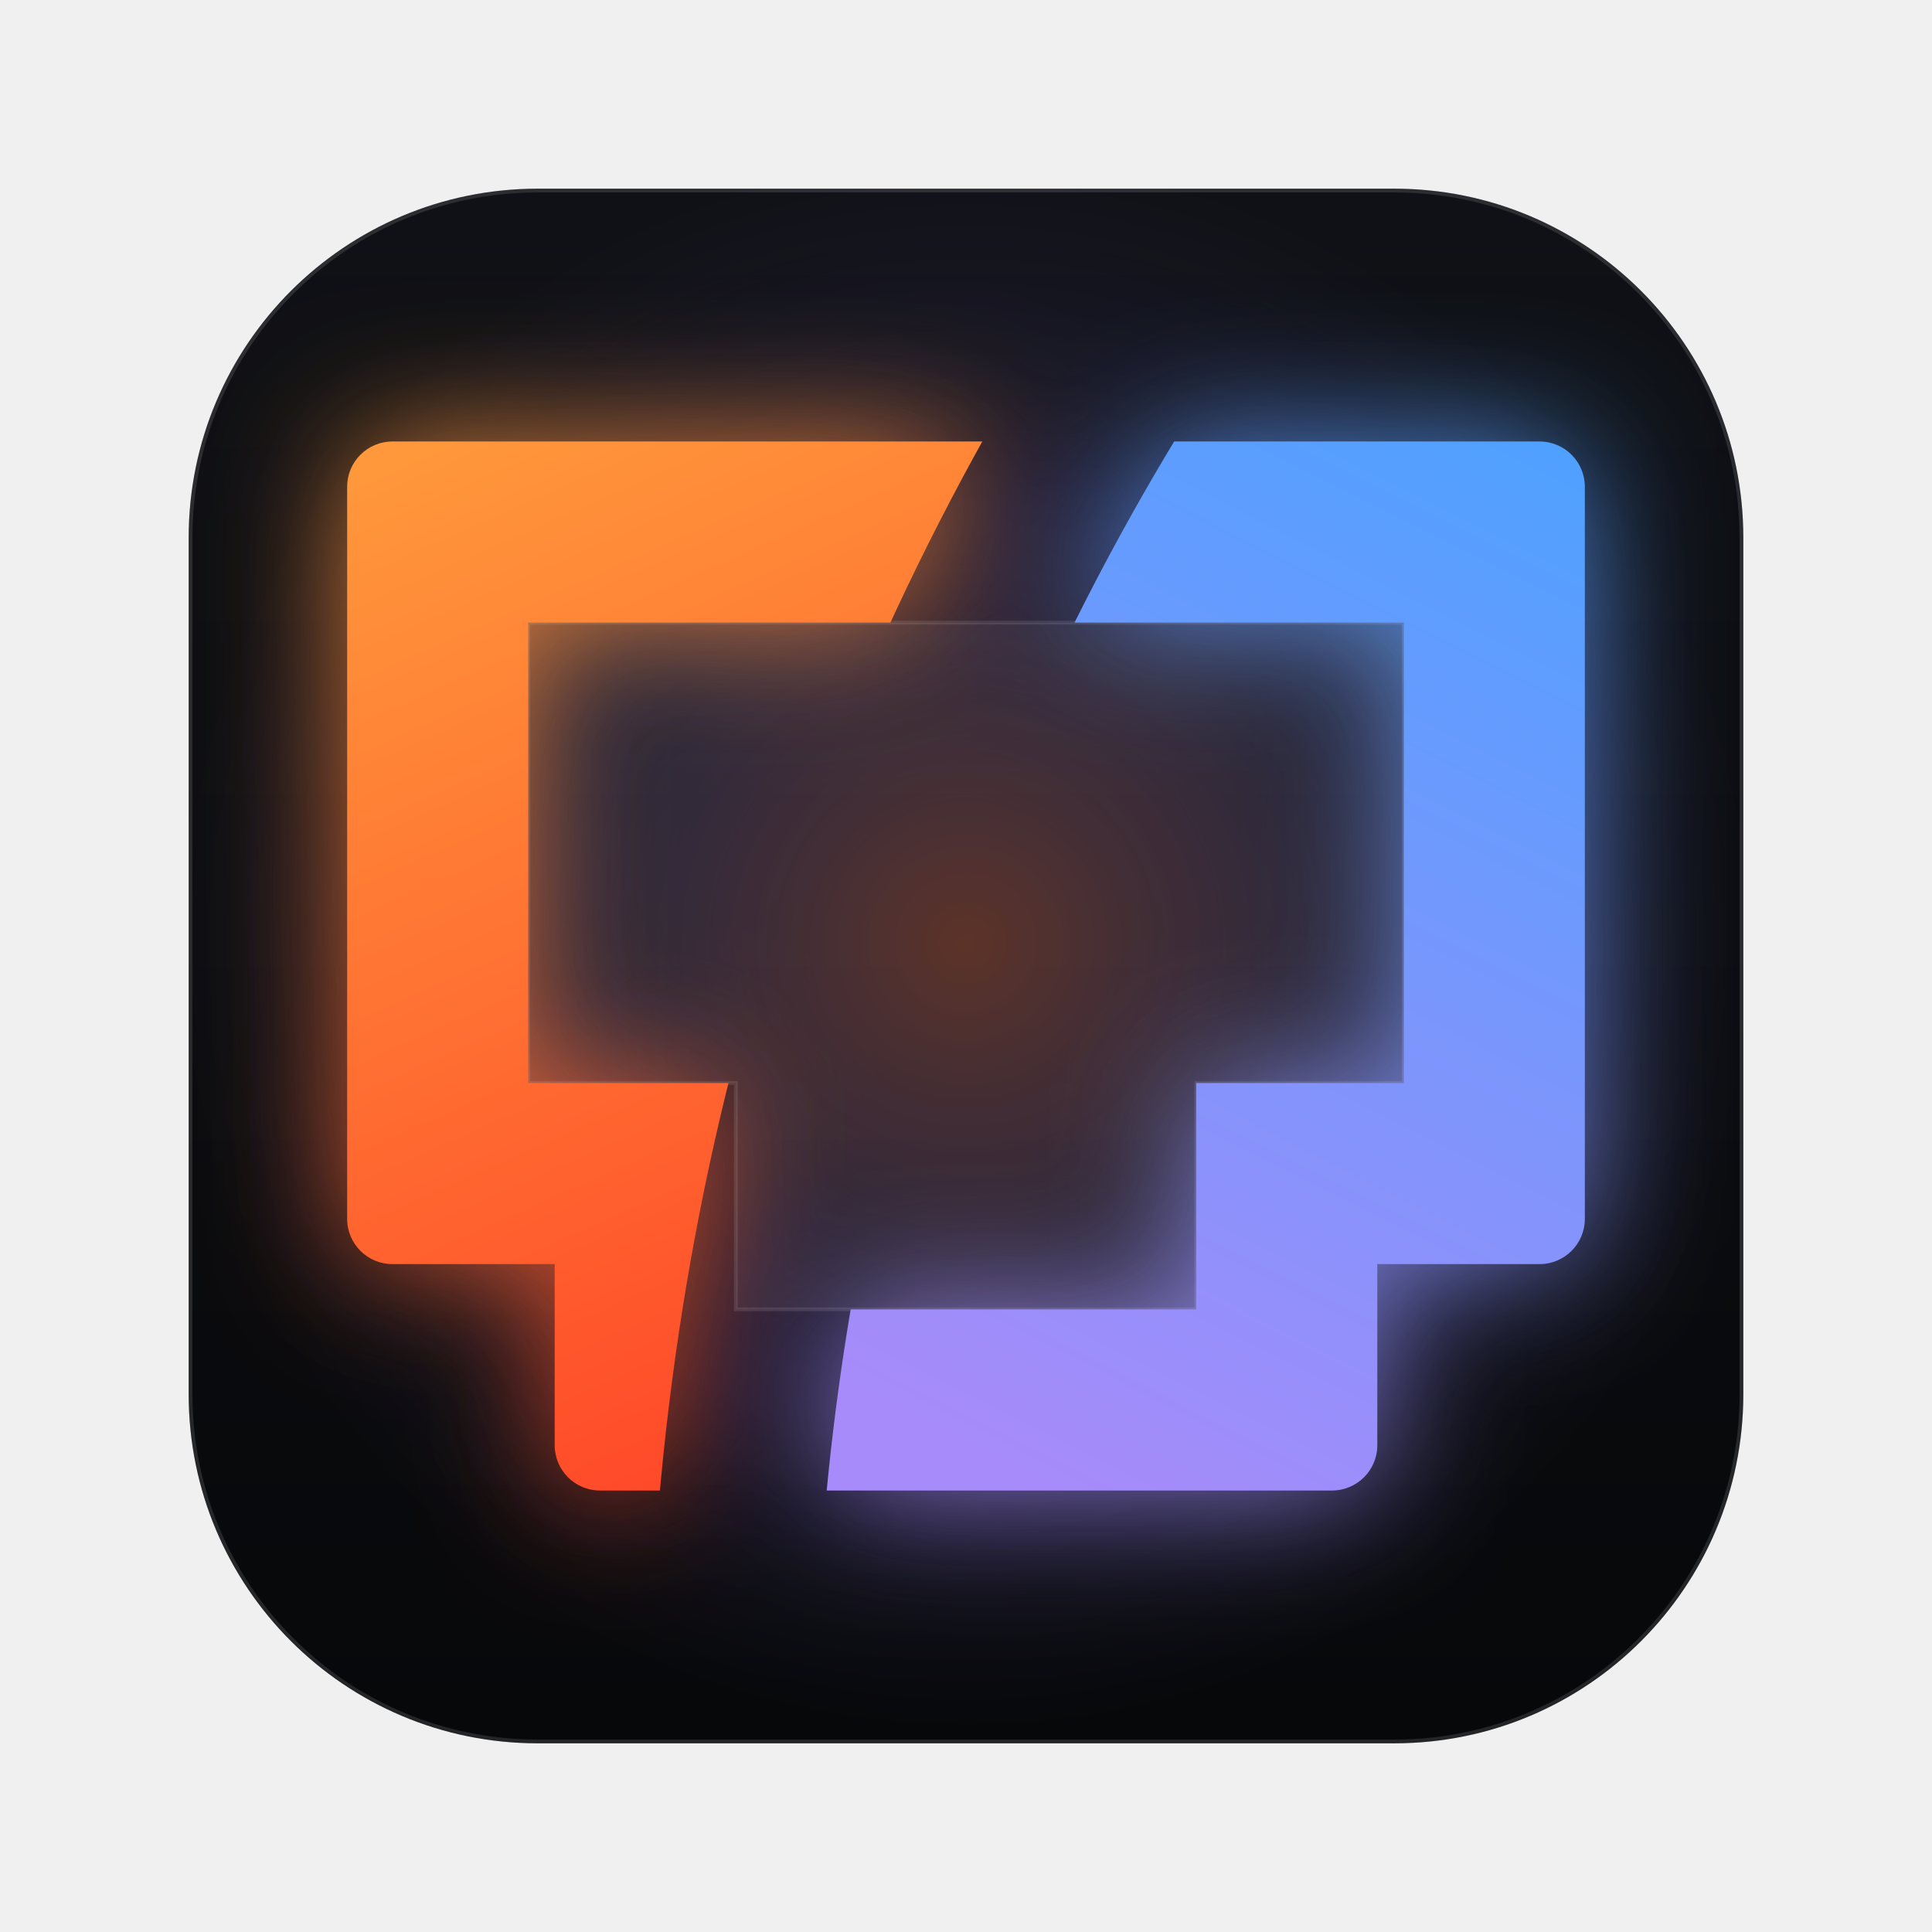
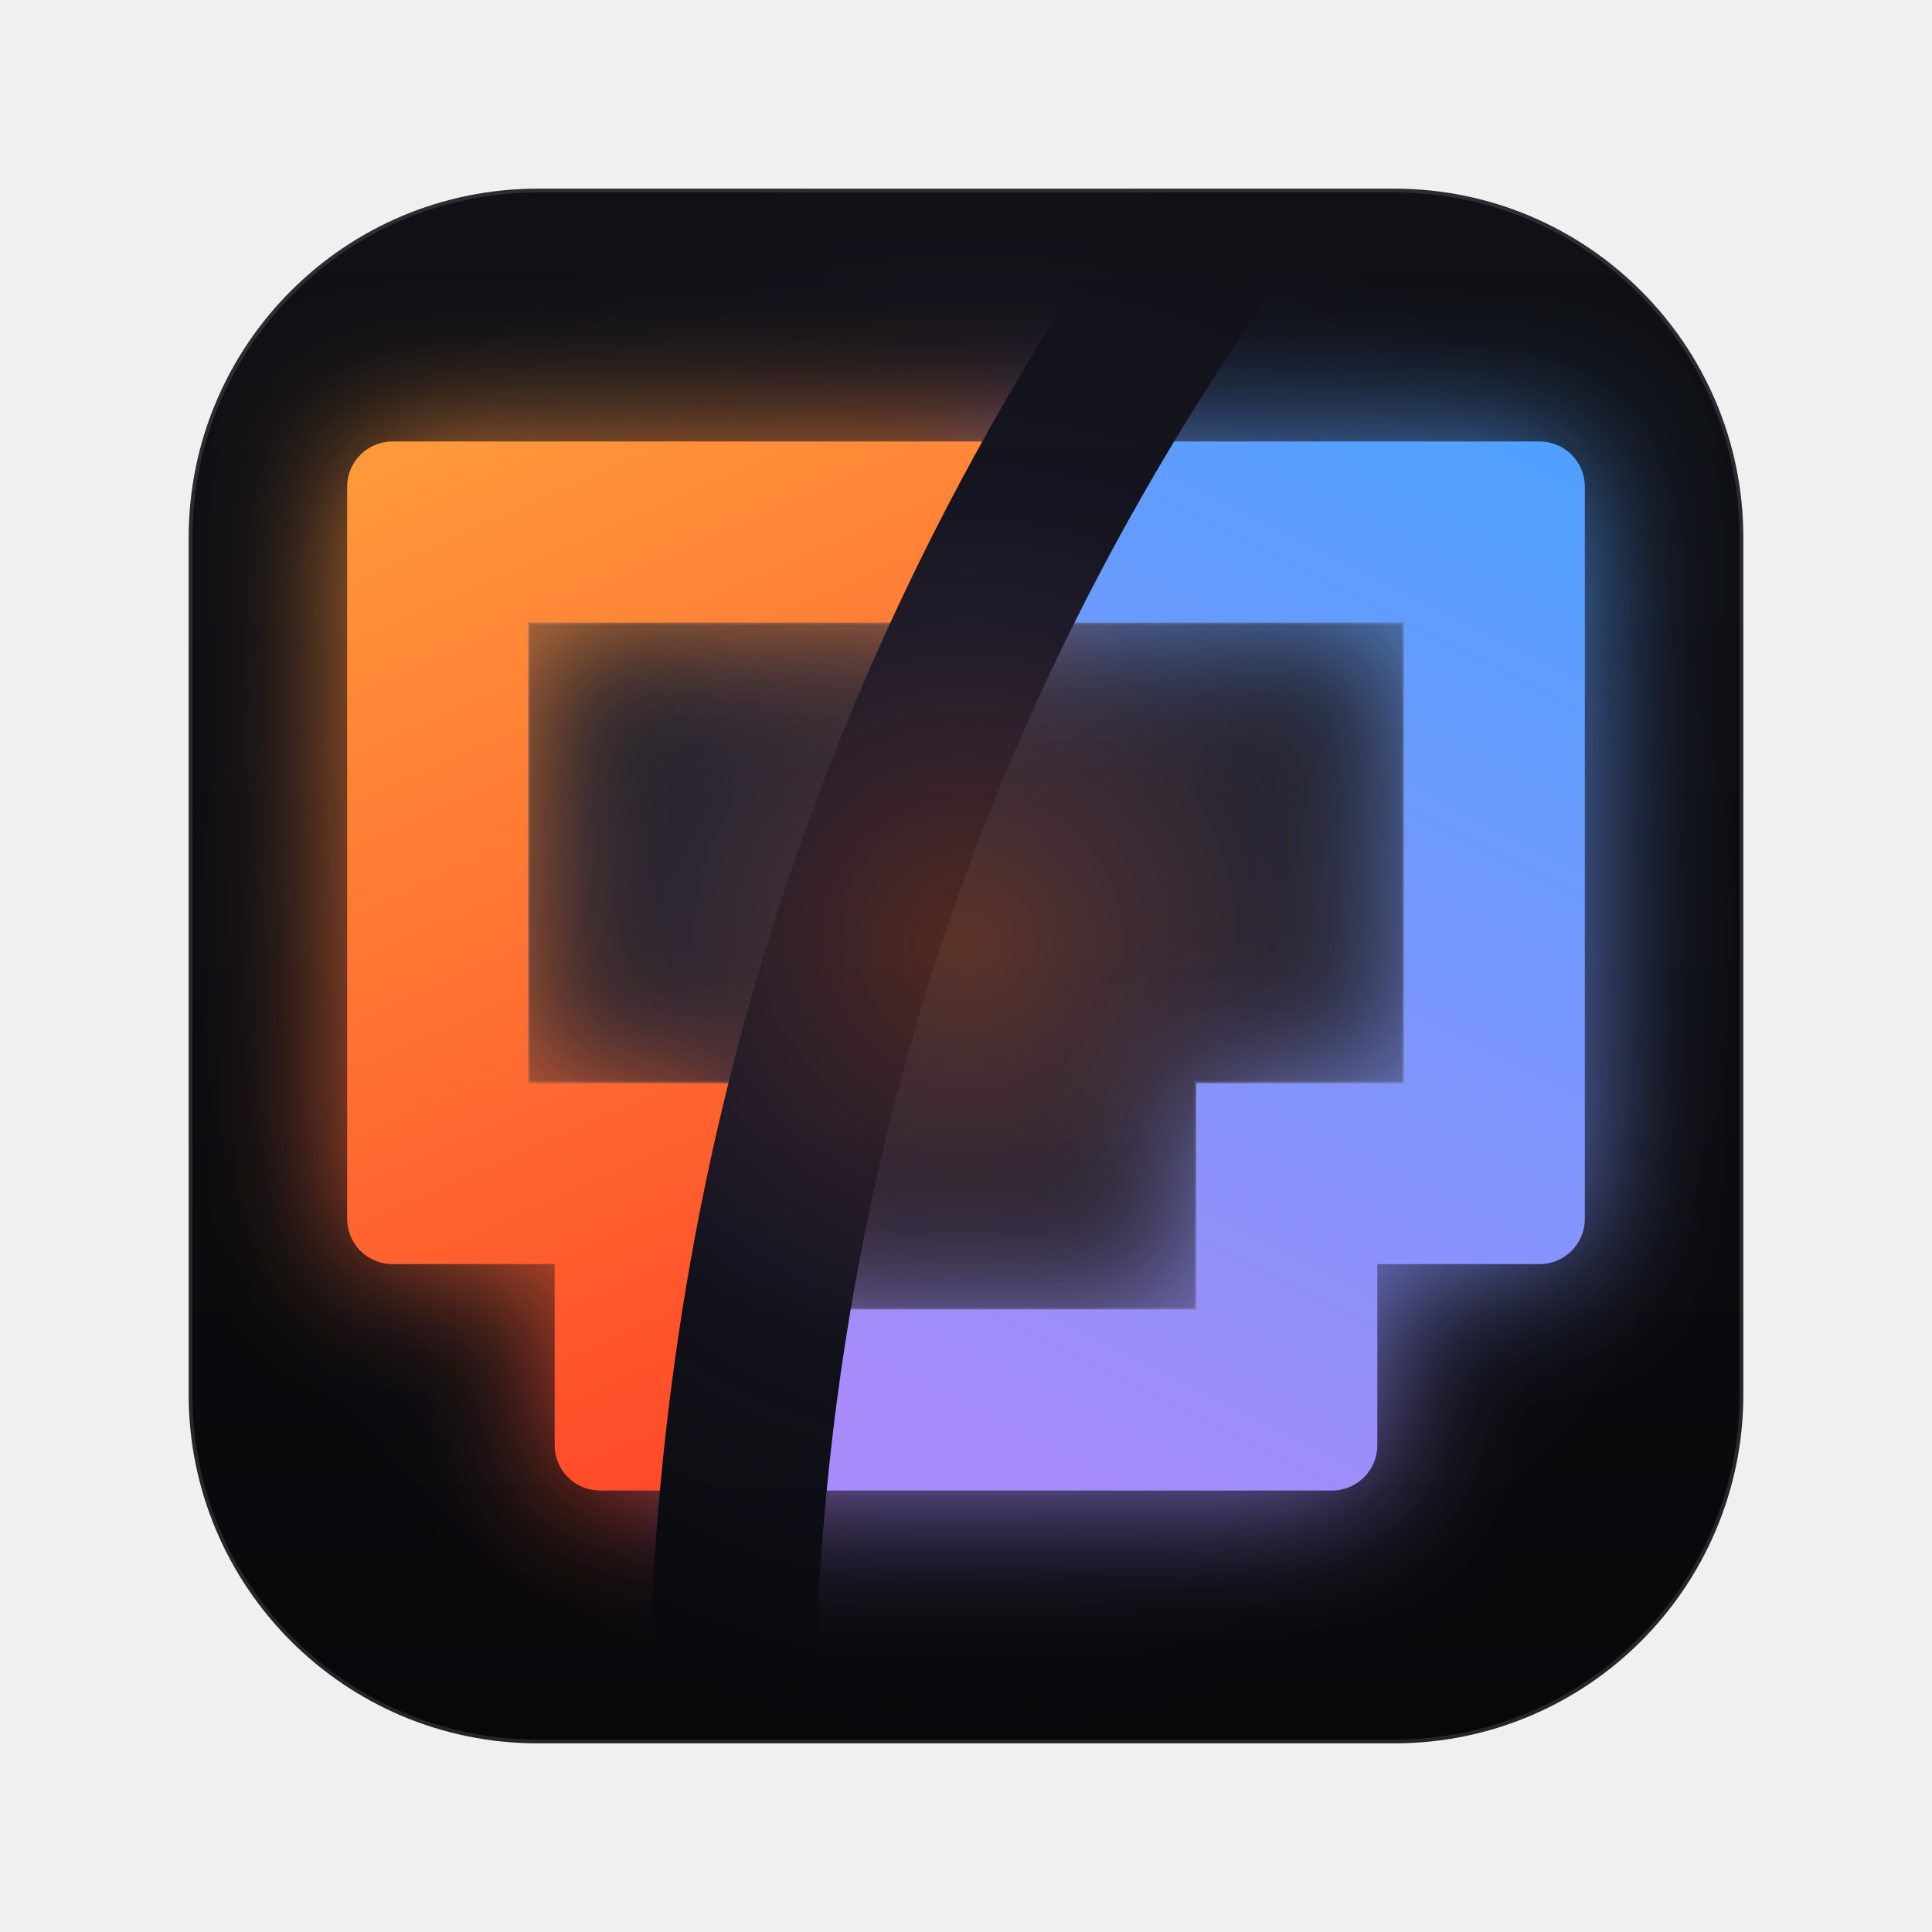
<svg xmlns="http://www.w3.org/2000/svg" viewBox="0 0 1024 1024" width="1024" height="1024">
  <defs>
    <path id="socket" fill-rule="evenodd" d="M184 258 A24 24 0 0 1 208 234 H816 A24 24 0 0 1 840 258 V646 A24 24 0 0 1 816 670 H730 V766 A24 24 0 0 1 706 790 H318 A24 24 0 0 1 294 766 V670 H208 A24 24 0 0 1 184 646 Z M280 330 V574 H390 V694 H634 V574 H744 V330 Z" />
    <mask id="cut" maskUnits="userSpaceOnUse" x="0" y="0" width="1024" height="1024">
      <rect width="1024" height="1024" fill="#fff" />
      <path d="M388 892 Q398 475 636 132" fill="none" stroke="#000" stroke-width="88" />
    </mask>
    <clipPath id="left" clipPathUnits="userSpaceOnUse">
      <path d="M0 0 H680 L636 132 Q398 475 388 892 L380 1024 H0 Z" />
    </clipPath>
    <clipPath id="right" clipPathUnits="userSpaceOnUse">
      <path d="M1024 0 H680 L636 132 Q398 475 388 892 L380 1024 H1024 Z" />
    </clipPath>
    <clipPath id="plate" clipPathUnits="userSpaceOnUse">
      <rect x="100" y="100" width="824" height="824" rx="185" />
    </clipPath>
    <linearGradient id="plate-fill" gradientUnits="userSpaceOnUse" x1="0" y1="100" x2="0" y2="924">
      <stop offset="0" stop-color="#101116" />
      <stop offset="1" stop-color="#07080A" />
    </linearGradient>
    <linearGradient id="warm" gradientUnits="userSpaceOnUse" x1="184" y1="234" x2="430" y2="790">
      <stop offset="0" stop-color="#FF9A3C" />
      <stop offset="1" stop-color="#FF4528" />
    </linearGradient>
    <linearGradient id="cool" gradientUnits="userSpaceOnUse" x1="840" y1="234" x2="560" y2="790">
      <stop offset="0" stop-color="#4EA1FF" />
      <stop offset="1" stop-color="#A78BFA" />
    </linearGradient>
    <radialGradient id="glow" gradientUnits="userSpaceOnUse" cx="512" cy="500" r="420">
      <stop offset="0" stop-color="#FF6A3D" stop-opacity="0.30" />
-       <stop offset="0.55" stop-color="#8B7CF6" stop-opacity="0.12" />
+       <stop offset="0.55" stop-color="#8B7CF6" stop-opacity="0.06" />
      <stop offset="1" stop-color="#8B7CF6" stop-opacity="0" />
    </radialGradient>
    <filter id="bloom" filterUnits="userSpaceOnUse" x="0" y="0" width="1024" height="1024">
      <feGaussianBlur stdDeviation="36" />
    </filter>
  </defs>
  <rect x="100" y="100" width="824" height="824" rx="185" fill="url(#plate-fill)" />
  <g clip-path="url(#plate)">
    <rect x="100" y="100" width="824" height="824" fill="url(#glow)" />
-     <g filter="url(#bloom)" opacity="0.8">
-       <g mask="url(#cut)">
+     <g mask="url(#cut)">
+       <g filter="url(#bloom)" opacity="0.8">
        <use href="#socket" fill="url(#warm)" clip-path="url(#left)" />
        <use href="#socket" fill="url(#cool)" clip-path="url(#right)" />
      </g>
-     </g>
-     <path d="M280 330 V574 H390 V694 H634 V574 H744 V330 Z" fill="#FFFFFF" fill-opacity="0.05" stroke="#FFFFFF" stroke-opacity="0.10" stroke-width="2" />
-     <g mask="url(#cut)">
+       <path d="M280 330 V574 H390 V694 H634 V574 H744 V330 Z" fill="#FFFFFF" fill-opacity="0.05" stroke="#FFFFFF" stroke-opacity="0.10" stroke-width="2" />
      <use href="#socket" fill="url(#warm)" clip-path="url(#left)" />
      <use href="#socket" fill="url(#cool)" clip-path="url(#right)" />
    </g>
  </g>
  <rect x="101" y="101" width="822" height="822" rx="184" fill="none" stroke="#FFFFFF" stroke-opacity="0.12" stroke-width="2" />
</svg>
